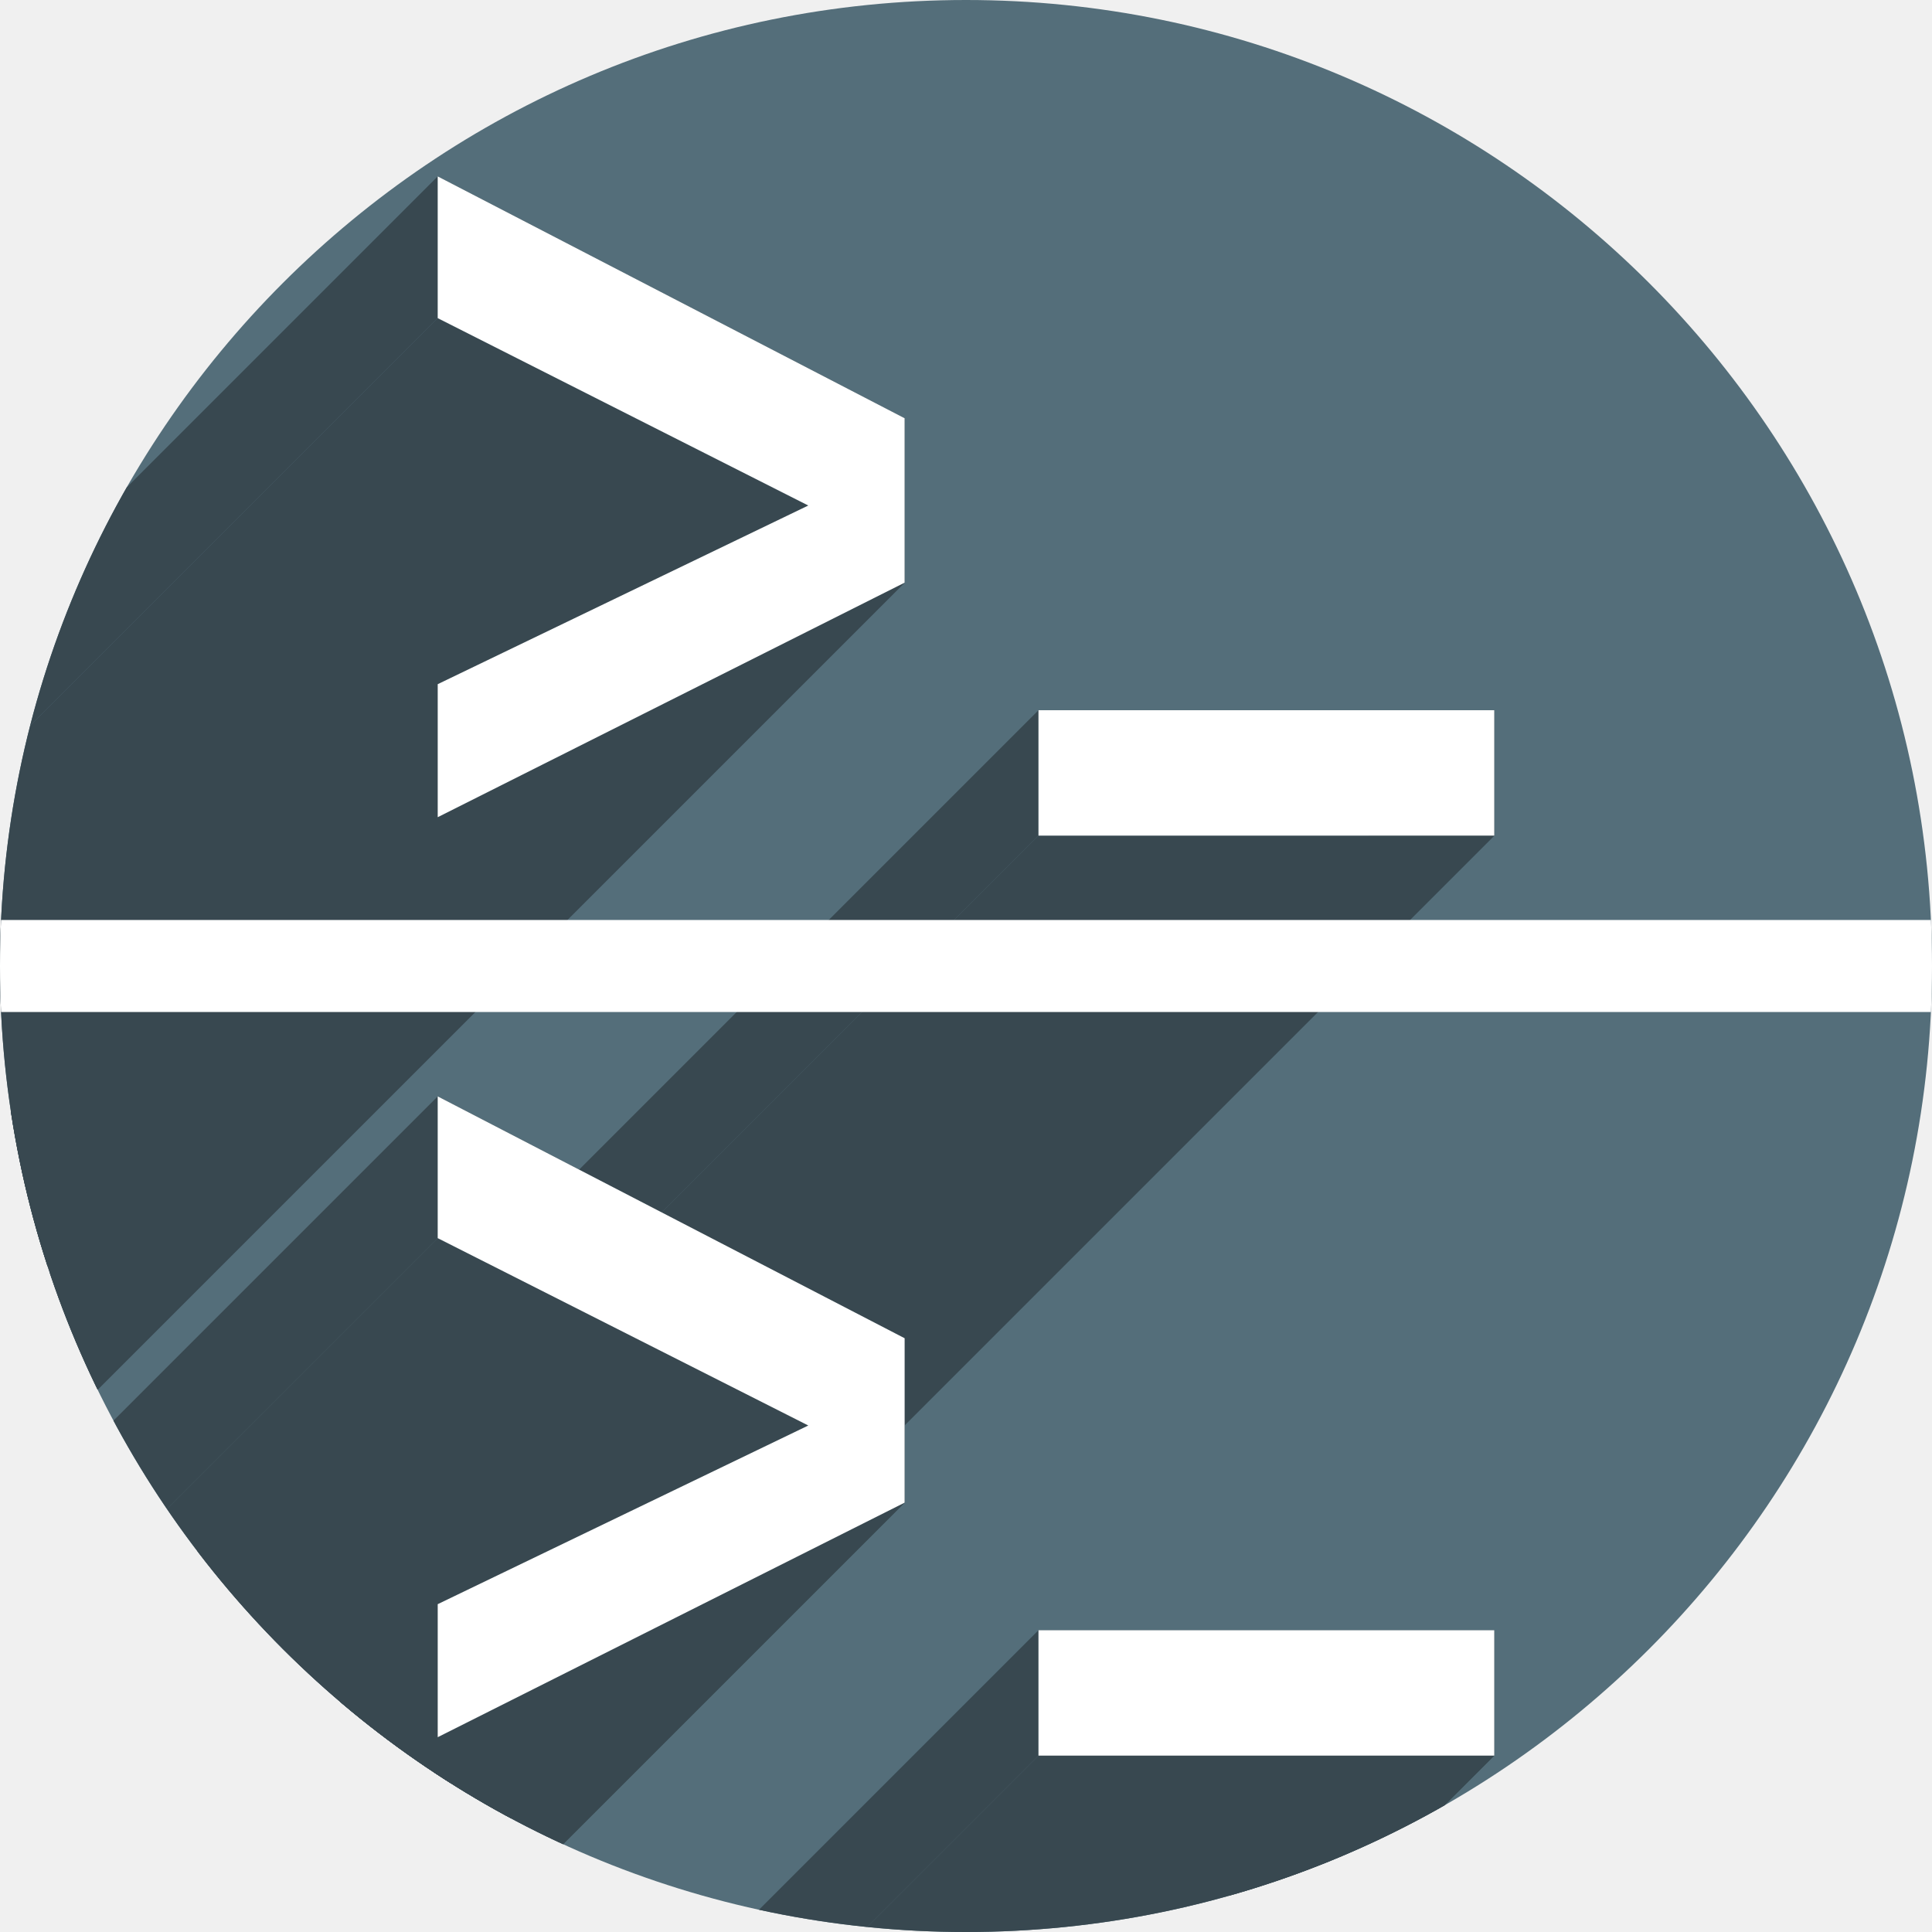
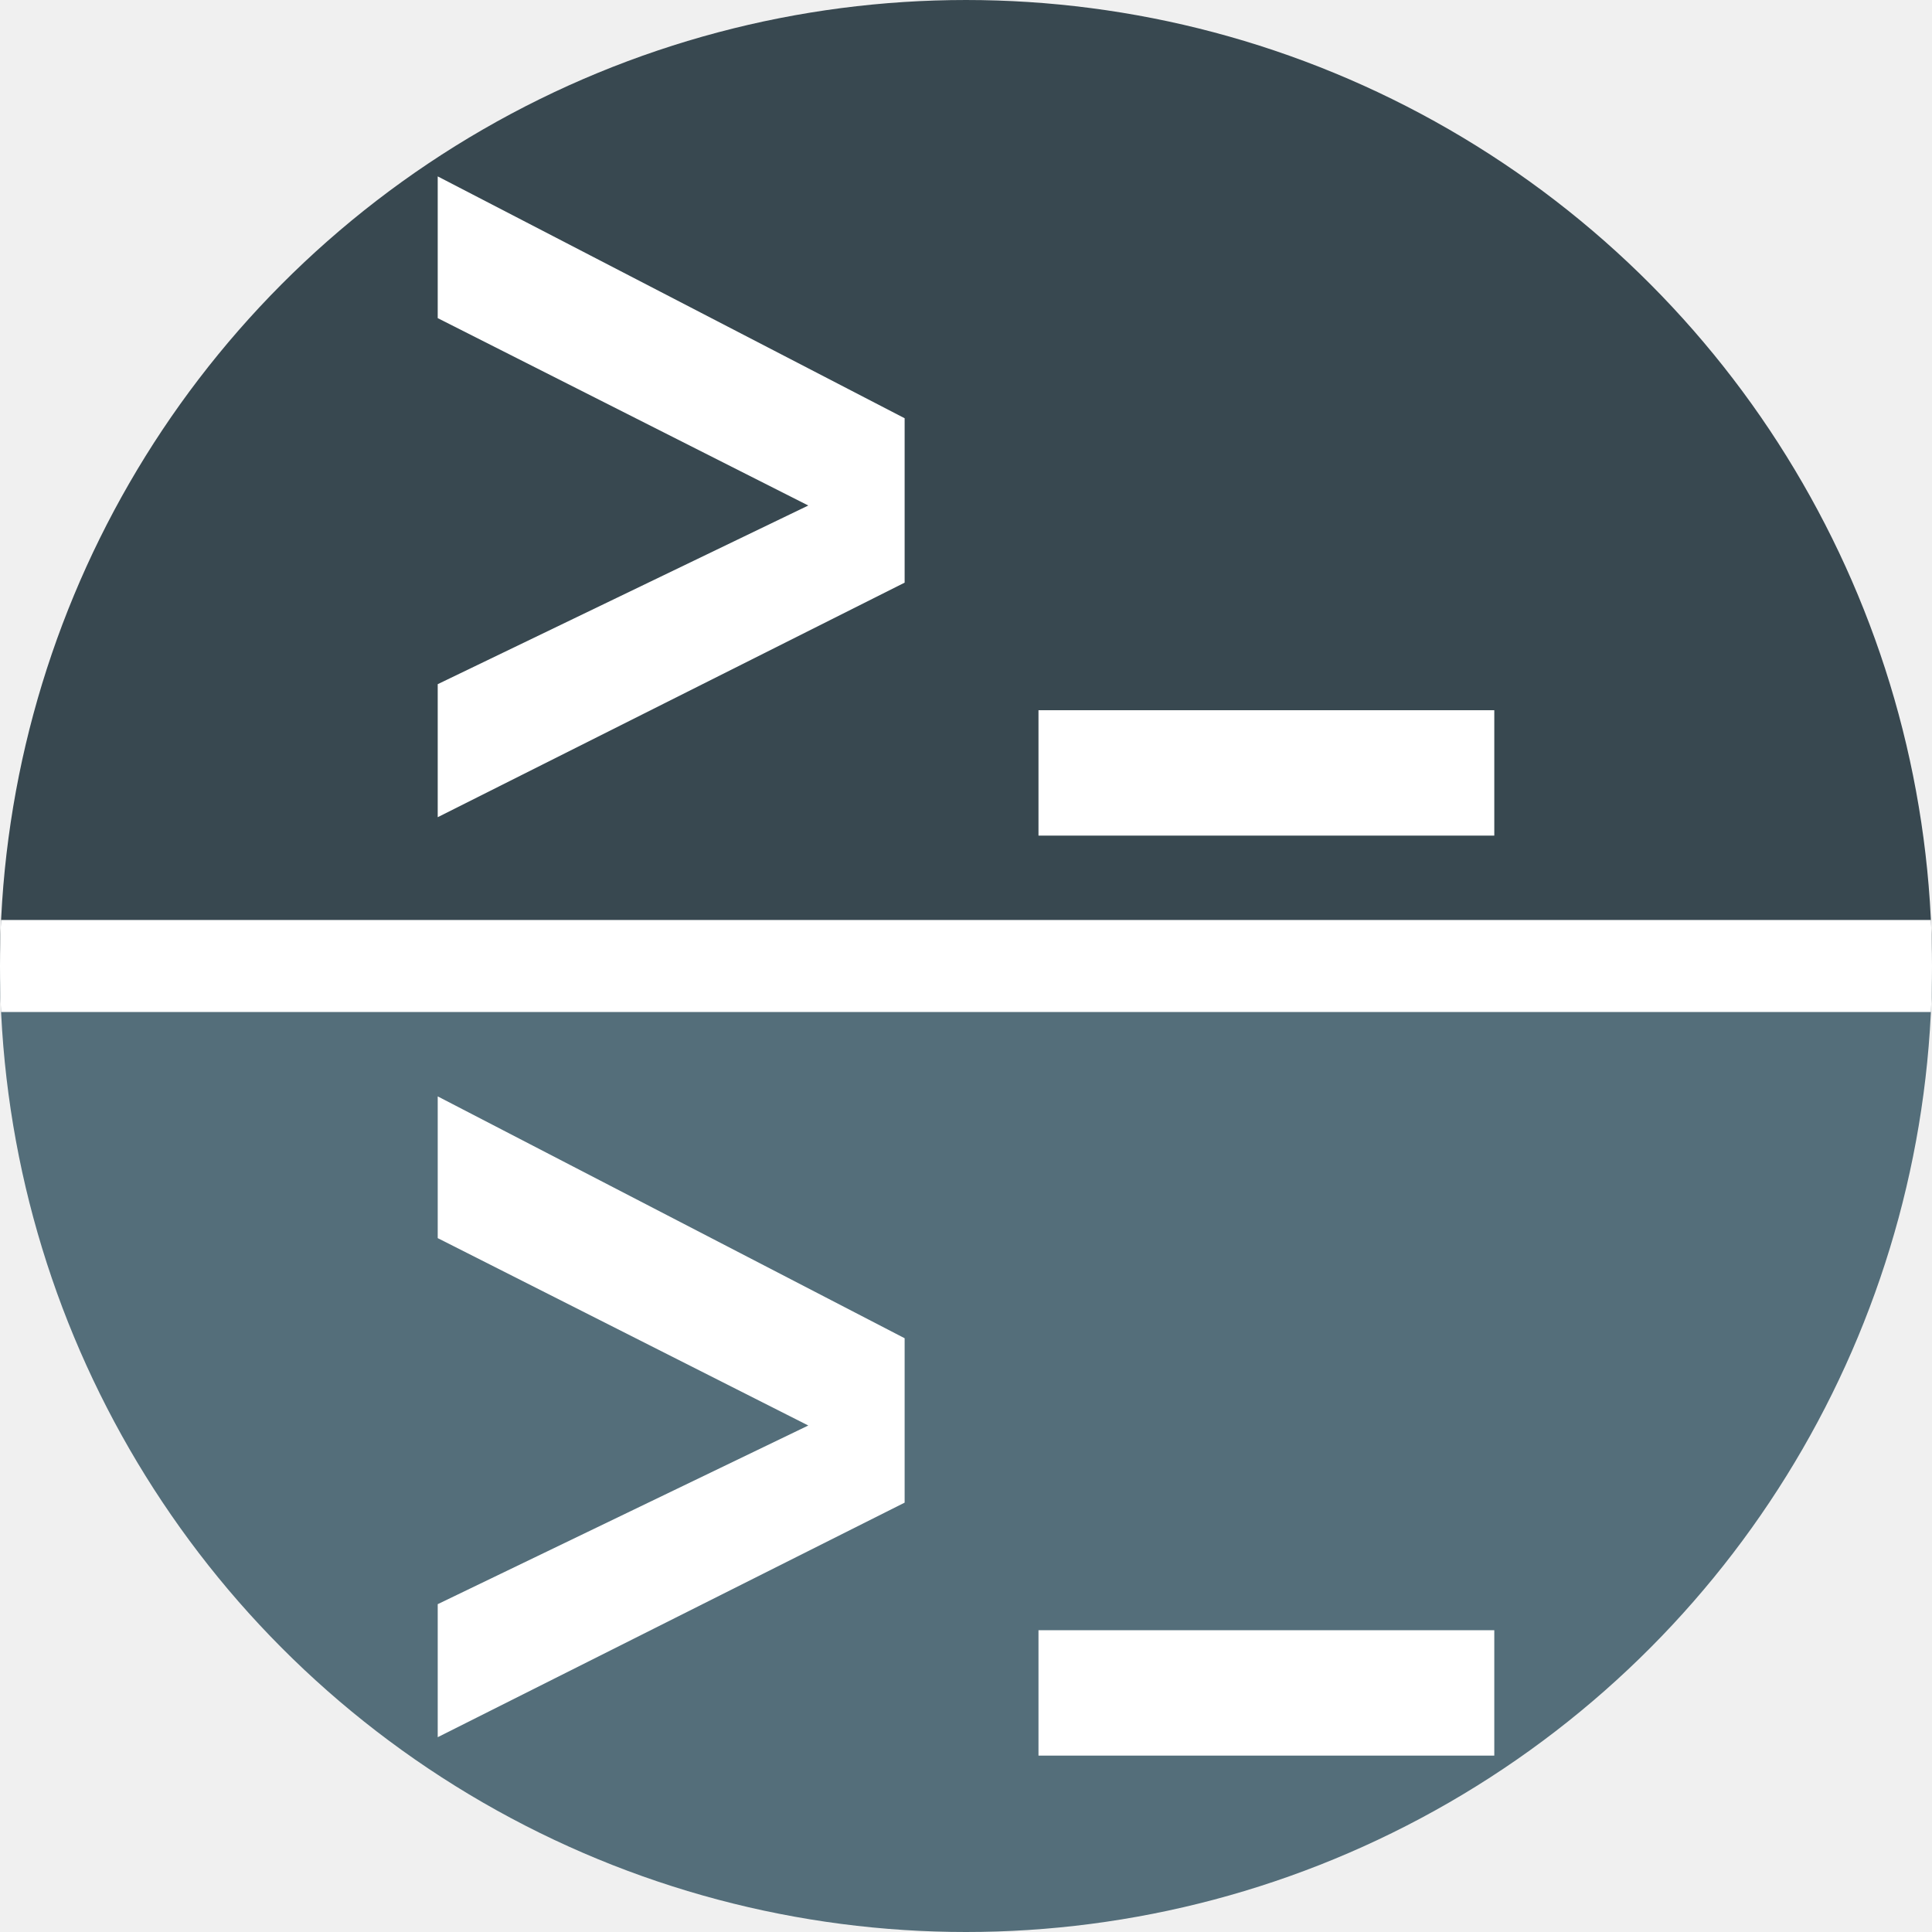
<svg xmlns="http://www.w3.org/2000/svg" version="1.1" id="svg2" viewBox="0 0 256 256" height="256" width="256">
  <defs id="defs4">
    <clipPath id="clipPath5002" clipPathUnits="userSpaceOnUse">
      <g id="g5004">
        <path style="fill:#0f9d58;fill-opacity:1;stroke:none;stroke-width:4.858;stroke-linejoin:round;stroke-miterlimit:4;stroke-dasharray:none;stroke-opacity:1" d="M 88.118,249.435 C 46.103,235.291 14.771,201.687 4.134,159.361 1.338,148.236 0.923,144.163 0.926,127.889 0.928,117.472 1.134,112.014 1.658,108.541 4.465,89.913 12.177,70.638 23.043,55.086 c 3.959,-5.666 8.345,-10.931 9.102,-10.926 0.328,0.002 10.489,18.31 22.579,40.683 12.09,22.373 22.375,41.335 22.854,42.136 0.479,0.802 0.925,2.441 0.99,3.643 0.343,6.316 2.524,14.21 5.642,20.423 2.954,5.887 5.065,8.733 10.435,14.067 6.714,6.67 12.889,10.286 21.732,12.729 3.166,0.874 5.105,1.05 11.575,1.05 8.826,0 12.602,-0.762 19.264,-3.887 2.046,-0.96 3.937,-1.665 4.202,-1.568 0.265,0.097 -11.056,17.665 -25.157,39.038 l -25.639,38.861 -3.094,0.112 c -2.555,0.093 -4.195,-0.258 -9.409,-2.014 z" id="path5006" transform="translate(0,796.3622)" />
        <path style="fill:#f4b400;fill-opacity:1;stroke:none;stroke-width:4.858;stroke-linejoin:round;stroke-miterlimit:4;stroke-dasharray:none;stroke-opacity:1" d="m 112.36,1051.517 c -10.001,-1.45 -12.156,-1.82 -12.532,-2.156 -0.249,-0.222 1.738,-3.748 4.55,-8.072 7.166,-11.021 49.772,-74.648 50.259,-75.055 3.575,-2.992 8.635,-8.041 10.575,-10.554 3.362,-4.353 7.558,-12.914 9.065,-18.494 6.193,-22.925 -2.593,-47.152 -21.7,-59.837 l -2.961,-1.966 17.025,0.296 c 9.364,0.163 31.17,0.434 48.459,0.603 l 31.435,0.307 1.546,4.189 c 2.246,6.086 4.678,15.095 5.935,21.982 1.525,8.36 1.925,28.859 0.739,37.828 -3.08,23.278 -12.813,45.72 -27.802,64.106 -20.476,25.117 -51.46,42.197 -84.146,46.389 -5.312,0.681 -26.646,0.986 -30.446,0.436 z" id="path5008" />
        <path style="fill:#db4437;fill-opacity:1;stroke:none;stroke-width:10;stroke-linejoin:round;stroke-miterlimit:4;stroke-dasharray:none;stroke-opacity:1" d="M 67.99,108.873 C 41.284,59.576 33.29,45.149 32.234,44.345 31.651,43.901 32.811,42.55 38.696,36.815 53.436,22.45 68.809,13.041 87.839,6.736 101.687,2.148 112.582,0.437 127.951,0.437 c 21.31,0 37.805,3.81 56.835,13.126 25.294,12.383 46.194,33.579 58.52,59.346 1.611,3.369 2.93,6.372 2.93,6.675 0,0.56 -10.549,0.495 -71.165,-0.437 l -24.288,-0.374 -3.931,-1.764 c -6.757,-3.033 -10.646,-3.84 -18.658,-3.868 -5.03,-0.018 -7.979,0.208 -10.316,0.788 -14.508,3.604 -26.283,12.948 -33.292,26.419 -3.585,6.891 -5.247,13.082 -6.332,23.583 l -0.337,3.267 -9.927,-18.326 z" id="path5010" transform="translate(0,796.3622)" />
      </g>
    </clipPath>
    <clipPath clipPathUnits="userSpaceOnUse" id="clipPath4253">
      <circle style="fill:#bababa;fill-opacity:1;stroke:none;stroke-width:0.1;stroke-linecap:round;stroke-linejoin:round;stroke-miterlimit:4;stroke-dasharray:none;stroke-opacity:1" id="circle4255" cx="128" cy="924.362" r="128" />
    </clipPath>
    <clipPath id="clipPath4350" clipPathUnits="userSpaceOnUse">
      <circle style="fill:#7e7e7e;fill-opacity:1;stroke:none;stroke-width:0.1;stroke-linecap:round;stroke-linejoin:round;stroke-miterlimit:4;stroke-dasharray:none;stroke-opacity:1" id="circle4352" cx="128" cy="924.362" r="128" />
    </clipPath>
    <clipPath id="clipPath4370" clipPathUnits="userSpaceOnUse">
      <circle style="fill:#7e7e7e;fill-opacity:1;stroke:none;stroke-width:0.1;stroke-linecap:round;stroke-linejoin:round;stroke-miterlimit:4;stroke-dasharray:none;stroke-opacity:1" id="circle4372" cx="128" cy="924.362" r="128" />
    </clipPath>
    <clipPath id="clipPath4382" clipPathUnits="userSpaceOnUse">
      <circle style="fill:#7e7e7e;fill-opacity:1;stroke:none;stroke-width:0.1;stroke-linecap:round;stroke-linejoin:round;stroke-miterlimit:4;stroke-dasharray:none;stroke-opacity:1" id="circle4384" cx="128" cy="924.362" r="128" />
    </clipPath>
    <clipPath id="clipPath4366" clipPathUnits="userSpaceOnUse">
      <circle r="128" cy="924.362" cx="128" id="circle4368" style="fill:#7e7e7e;fill-opacity:1;stroke:none;stroke-width:0.1;stroke-linecap:round;stroke-linejoin:round;stroke-miterlimit:4;stroke-dasharray:none;stroke-opacity:1" />
    </clipPath>
    <clipPath id="clipPath4376" clipPathUnits="userSpaceOnUse">
      <circle style="fill:#7e7e7e;fill-opacity:1;stroke:none;stroke-width:0.1;stroke-linecap:round;stroke-linejoin:round;stroke-miterlimit:4;stroke-dasharray:none;stroke-opacity:1" id="circle4378" cx="128" cy="924.362" r="128" />
    </clipPath>
    <clipPath clipPathUnits="userSpaceOnUse" id="clipPath4908">
      <circle style="fill:#7e7e7e;fill-opacity:1;stroke:none;stroke-width:0.1;stroke-linecap:round;stroke-linejoin:round;stroke-miterlimit:4;stroke-dasharray:none;stroke-opacity:1" id="circle4910" cx="127.948" cy="924.093" r="128" />
    </clipPath>
    <clipPath clipPathUnits="userSpaceOnUse" id="clipPath4952">
      <circle style="fill:#7e7e7e;fill-opacity:1;stroke:none;stroke-width:0.1;stroke-linecap:round;stroke-linejoin:round;stroke-miterlimit:4;stroke-dasharray:none;stroke-opacity:1" id="circle4954" cx="128" cy="924.362" r="128" />
    </clipPath>
  </defs>
  <g id="layer1" transform="translate(0,-796.3622)">
+     <g id="g858" transform="translate(80.60377,100.2264)">
+       <path transform="scale(1,-1)" d="m 175.396,-824.136 a 128,128 0 0 1 -64,110.851 128,128 0 0 1 -128,0 128,128 0 0 1 -64,-110.851 l 128,10e-6 z" id="path876" style="opacity:1;fill:#384850;fill-opacity:1;stroke:none;stroke-width:34.605;stroke-miterlimit:4;stroke-dasharray:none;stroke-opacity:1" />
+       <path style="opacity:1;fill:#546e7a;fill-opacity:1;stroke:none;stroke-width:34.605;stroke-miterlimit:4;stroke-dasharray:none;stroke-opacity:1" id="path878" d="m 175.396,824.136 a 128,128 0 0 1 -64,110.851 128,128 0 0 1 -128,0 128,128 0 0 1 -64,-110.851 l 128,0 z" />
+     </g>
    <path style="fill:none;fill-rule:evenodd;stroke:none;stroke-width:1px;stroke-linecap:butt;stroke-linejoin:miter;stroke-opacity:1" d="M 154.474,968.81 101.04,1048.476 0.486,1048.962 0,842.024 l 33.032,-2.429 45.176,83.552 21.374,35.461 26.717,13.116 z" id="path4913" />
-     <circle r="128" cy="924.362" cx="128" id="path4152" style="fill:#546e7a;fill-opacity:1;stroke:none;stroke-width:0.1;stroke-linecap:round;stroke-linejoin:round;stroke-miterlimit:4;stroke-dasharray:none;stroke-opacity:1" />
-     <g id="g4752" transform="translate(0.05164,0.268975)" clip-path="url(#clipPath4908)" style="fill:#384850;fill-opacity:1;stroke:none;stroke-opacity:1">
-       <g id="g4792" style="fill:#384850;fill-opacity:1;stroke:none;stroke-opacity:1">
-         <g id="g4794" style="font-style:normal;font-variant:normal;font-weight:normal;font-stretch:normal;font-size:medium;line-height:125%;font-family:Cantarell;-inkscape-font-specification:Cantarell;letter-spacing:0px;word-spacing:0px;fill:#384850;fill-opacity:1;stroke:none;stroke-width:1px;stroke-linecap:butt;stroke-linejoin:miter;stroke-opacity:1">
-           <path id="path4796" d="M57.948 819.466L57.948 838.247L-154.184 1050.379L-154.184 1031.598Z" style="fill:#384850;fill-opacity:1;stroke:none;stroke-opacity:1" />
-           <path id="path4798" d="M57.948 838.247L107.051 863.076L-105.081 1075.208L-154.184 1050.379Z" style="fill:#384850;fill-opacity:1;stroke:none;stroke-opacity:1" />
-           <path id="path4800" d="M107.051 863.076L57.948 886.751L-154.184 1098.883L-105.081 1075.208Z" style="fill:#384850;fill-opacity:1;stroke:none;stroke-opacity:1" />
-           <path id="path4802" d="M57.948 886.751L57.948 904.376L-154.184 1116.508L-154.184 1098.883Z" style="fill:#384850;fill-opacity:1;stroke:none;stroke-opacity:1" />
-           <path id="path4804" d="M57.948 904.376L119.817 873.297L-92.315 1085.429L-154.184 1116.508Z" style="fill:#384850;fill-opacity:1;stroke:none;stroke-opacity:1" />
-           <path id="path4806" d="M119.817 873.297L119.817 851.513L-92.315 1063.645L-92.315 1085.429Z" style="fill:#384850;fill-opacity:1;stroke:none;stroke-opacity:1" />
-         </g>
-         <path id="path4754" d="m 57.948,819.466 0,18.781 49.103,24.829 -49.103,23.674 0,17.626 61.869,-31.079 0,-21.784 z" style="font-style:normal;font-variant:normal;font-weight:normal;font-stretch:normal;font-size:medium;line-height:125%;font-family:Cantarell;-inkscape-font-specification:Cantarell;letter-spacing:0px;word-spacing:0px;fill:#384850;fill-opacity:1;stroke:none;stroke-width:1px;stroke-linecap:butt;stroke-linejoin:miter;stroke-opacity:1" />
-       </g>
-       <g id="g4809" style="fill:#384850;fill-opacity:1;stroke:none;stroke-opacity:1">
-         <g id="g4811" style="font-style:normal;font-variant:normal;font-weight:normal;font-stretch:normal;font-size:medium;line-height:125%;font-family:Cantarell;-inkscape-font-specification:Cantarell;letter-spacing:0px;word-spacing:0px;fill:#384850;fill-opacity:1;stroke:none;stroke-width:1px;stroke-linecap:butt;stroke-linejoin:miter;stroke-opacity:1">
-           <path id="path4813" d="M137.553 890.201L137.553 906.816L-74.579 1118.948L-74.579 1102.333Z" style="fill:#384850;fill-opacity:1;stroke:none;stroke-opacity:1" />
-           <path id="path4815" d="M137.553 906.816L197.948 906.816L-14.184 1118.948L-74.579 1118.948Z" style="fill:#384850;fill-opacity:1;stroke:none;stroke-opacity:1" />
-           <path id="path4817" d="M197.948 906.816L197.948 890.201L-14.184 1102.333L-14.184 1118.948Z" style="fill:#384850;fill-opacity:1;stroke:none;stroke-opacity:1" />
-         </g>
-         <path id="path4756" d="m 137.553,890.201 0,16.615 60.396,0 0,-16.615 z" style="font-style:normal;font-variant:normal;font-weight:normal;font-stretch:normal;font-size:medium;line-height:125%;font-family:Cantarell;-inkscape-font-specification:Cantarell;letter-spacing:0px;word-spacing:0px;fill:#384850;fill-opacity:1;stroke:none;stroke-width:1px;stroke-linecap:butt;stroke-linejoin:miter;stroke-opacity:1" />
-       </g>
-       <g id="g4820" style="fill:#384850;fill-opacity:1;stroke:none;stroke-opacity:1">
-         <g id="g4822" style="font-style:normal;font-variant:normal;font-weight:normal;font-stretch:normal;font-size:medium;line-height:125%;font-family:Cantarell;-inkscape-font-specification:Cantarell;letter-spacing:0px;word-spacing:0px;fill:#384850;fill-opacity:1;stroke:none;stroke-width:1px;stroke-linecap:butt;stroke-linejoin:miter;stroke-opacity:1">
-           <path id="path4824" d="M137.553 1012.106L137.553 1028.721L-74.579 1240.853L-74.579 1224.238Z" style="fill:#384850;fill-opacity:1;stroke:none;stroke-opacity:1" />
-           <path id="path4826" d="M137.553 1028.721L197.948 1028.721L-14.184 1240.853L-74.579 1240.853Z" style="fill:#384850;fill-opacity:1;stroke:none;stroke-opacity:1" />
-           <path id="path4828" d="M197.948 1028.721L197.948 1012.106L-14.184 1224.238L-14.184 1240.853Z" style="fill:#384850;fill-opacity:1;stroke:none;stroke-opacity:1" />
-         </g>
-         <path d="m 137.553,1012.106 0,16.615 60.396,0 0,-16.615 z" id="path4760" style="font-style:normal;font-variant:normal;font-weight:normal;font-stretch:normal;font-size:medium;line-height:125%;font-family:Cantarell;-inkscape-font-specification:Cantarell;letter-spacing:0px;word-spacing:0px;fill:#384850;fill-opacity:1;stroke:none;stroke-width:1px;stroke-linecap:butt;stroke-linejoin:miter;stroke-opacity:1" />
-       </g>
-       <g id="g4831" style="fill:#384850;fill-opacity:1;stroke:none;stroke-opacity:1">
-         <g id="g4833" style="font-style:normal;font-variant:normal;font-weight:normal;font-stretch:normal;font-size:medium;line-height:125%;font-family:Cantarell;-inkscape-font-specification:Cantarell;letter-spacing:0px;word-spacing:0px;fill:#384850;fill-opacity:1;stroke:none;stroke-width:1px;stroke-linecap:butt;stroke-linejoin:miter;stroke-opacity:1">
-           <path id="path4835" d="M57.948 941.37L57.948 960.152L-154.184 1172.284L-154.184 1153.502Z" style="fill:#384850;fill-opacity:1;stroke:none;stroke-opacity:1" />
-           <path id="path4837" d="M57.948 960.152L107.051 984.981L-105.081 1197.113L-154.184 1172.284Z" style="fill:#384850;fill-opacity:1;stroke:none;stroke-opacity:1" />
-           <path id="path4839" d="M107.051 984.981L57.948 1008.655L-154.184 1220.787L-105.081 1197.113Z" style="fill:#384850;fill-opacity:1;stroke:none;stroke-opacity:1" />
-           <path id="path4841" d="M57.948 1008.655L57.948 1026.281L-154.184 1238.413L-154.184 1220.787Z" style="fill:#384850;fill-opacity:1;stroke:none;stroke-opacity:1" />
-           <path id="path4843" d="M57.948 1026.281L119.817 995.202L-92.315 1207.334L-154.184 1238.413Z" style="fill:#384850;fill-opacity:1;stroke:none;stroke-opacity:1" />
-           <path id="path4845" d="M119.817 995.202L119.817 973.418L-92.315 1185.55L-92.315 1207.334Z" style="fill:#384850;fill-opacity:1;stroke:none;stroke-opacity:1" />
-         </g>
-         <path d="m 57.948,941.37 0,18.781 49.103,24.829 -49.103,23.674 0,17.626 61.869,-31.079 0,-21.784 z" id="path4758" style="font-style:normal;font-variant:normal;font-weight:normal;font-stretch:normal;font-size:medium;line-height:125%;font-family:Cantarell;-inkscape-font-specification:Cantarell;letter-spacing:0px;word-spacing:0px;fill:#384850;fill-opacity:1;stroke:none;stroke-width:1px;stroke-linecap:butt;stroke-linejoin:miter;stroke-opacity:1" />
-       </g>
-     </g>
    <g transform="translate(0.05164,0.268975)" id="g4579">
      <path style="font-style:normal;font-variant:normal;font-weight:normal;font-stretch:normal;font-size:medium;line-height:125%;font-family:Cantarell;-inkscape-font-specification:Cantarell;letter-spacing:0px;word-spacing:0px;fill:#ffffff;fill-opacity:1;stroke:none;stroke-width:1px;stroke-linecap:butt;stroke-linejoin:miter;stroke-opacity:1" d="m 57.948,819.466 0,18.781 49.103,24.829 -49.103,23.674 0,17.626 61.869,-31.079 0,-21.784 z" id="path4168" />
      <path style="font-style:normal;font-variant:normal;font-weight:normal;font-stretch:normal;font-size:medium;line-height:125%;font-family:Cantarell;-inkscape-font-specification:Cantarell;letter-spacing:0px;word-spacing:0px;fill:#ffffff;fill-opacity:1;stroke:none;stroke-width:1px;stroke-linecap:butt;stroke-linejoin:miter;stroke-opacity:1" d="m 137.553,890.201 0,16.615 60.396,0 0,-16.615 z" id="path4170" />
      <path style="font-style:normal;font-variant:normal;font-weight:normal;font-stretch:normal;font-size:medium;line-height:125%;font-family:Cantarell;-inkscape-font-specification:Cantarell;letter-spacing:0px;word-spacing:0px;fill:#ffffff;fill-opacity:1;stroke:none;stroke-width:1px;stroke-linecap:butt;stroke-linejoin:miter;stroke-opacity:1" id="path4174" d="m 57.948,941.37 0,18.781 49.103,24.829 -49.103,23.674 0,17.626 61.869,-31.079 0,-21.784 z" />
      <path style="font-style:normal;font-variant:normal;font-weight:normal;font-stretch:normal;font-size:medium;line-height:125%;font-family:Cantarell;-inkscape-font-specification:Cantarell;letter-spacing:0px;word-spacing:0px;fill:#ffffff;fill-opacity:1;stroke:none;stroke-width:1px;stroke-linecap:butt;stroke-linejoin:miter;stroke-opacity:1" id="path4176" d="m 137.553,1012.106 0,16.615 60.396,0 0,-16.615 z" />
    </g>
    <rect y="918.267" x="-15.164" height="12.19" width="286.328" id="rect4915" style="fill:#ffffff;fill-opacity:1;stroke:none;stroke-opacity:1" clip-path="url(#clipPath4952)" />
  </g>
</svg>
